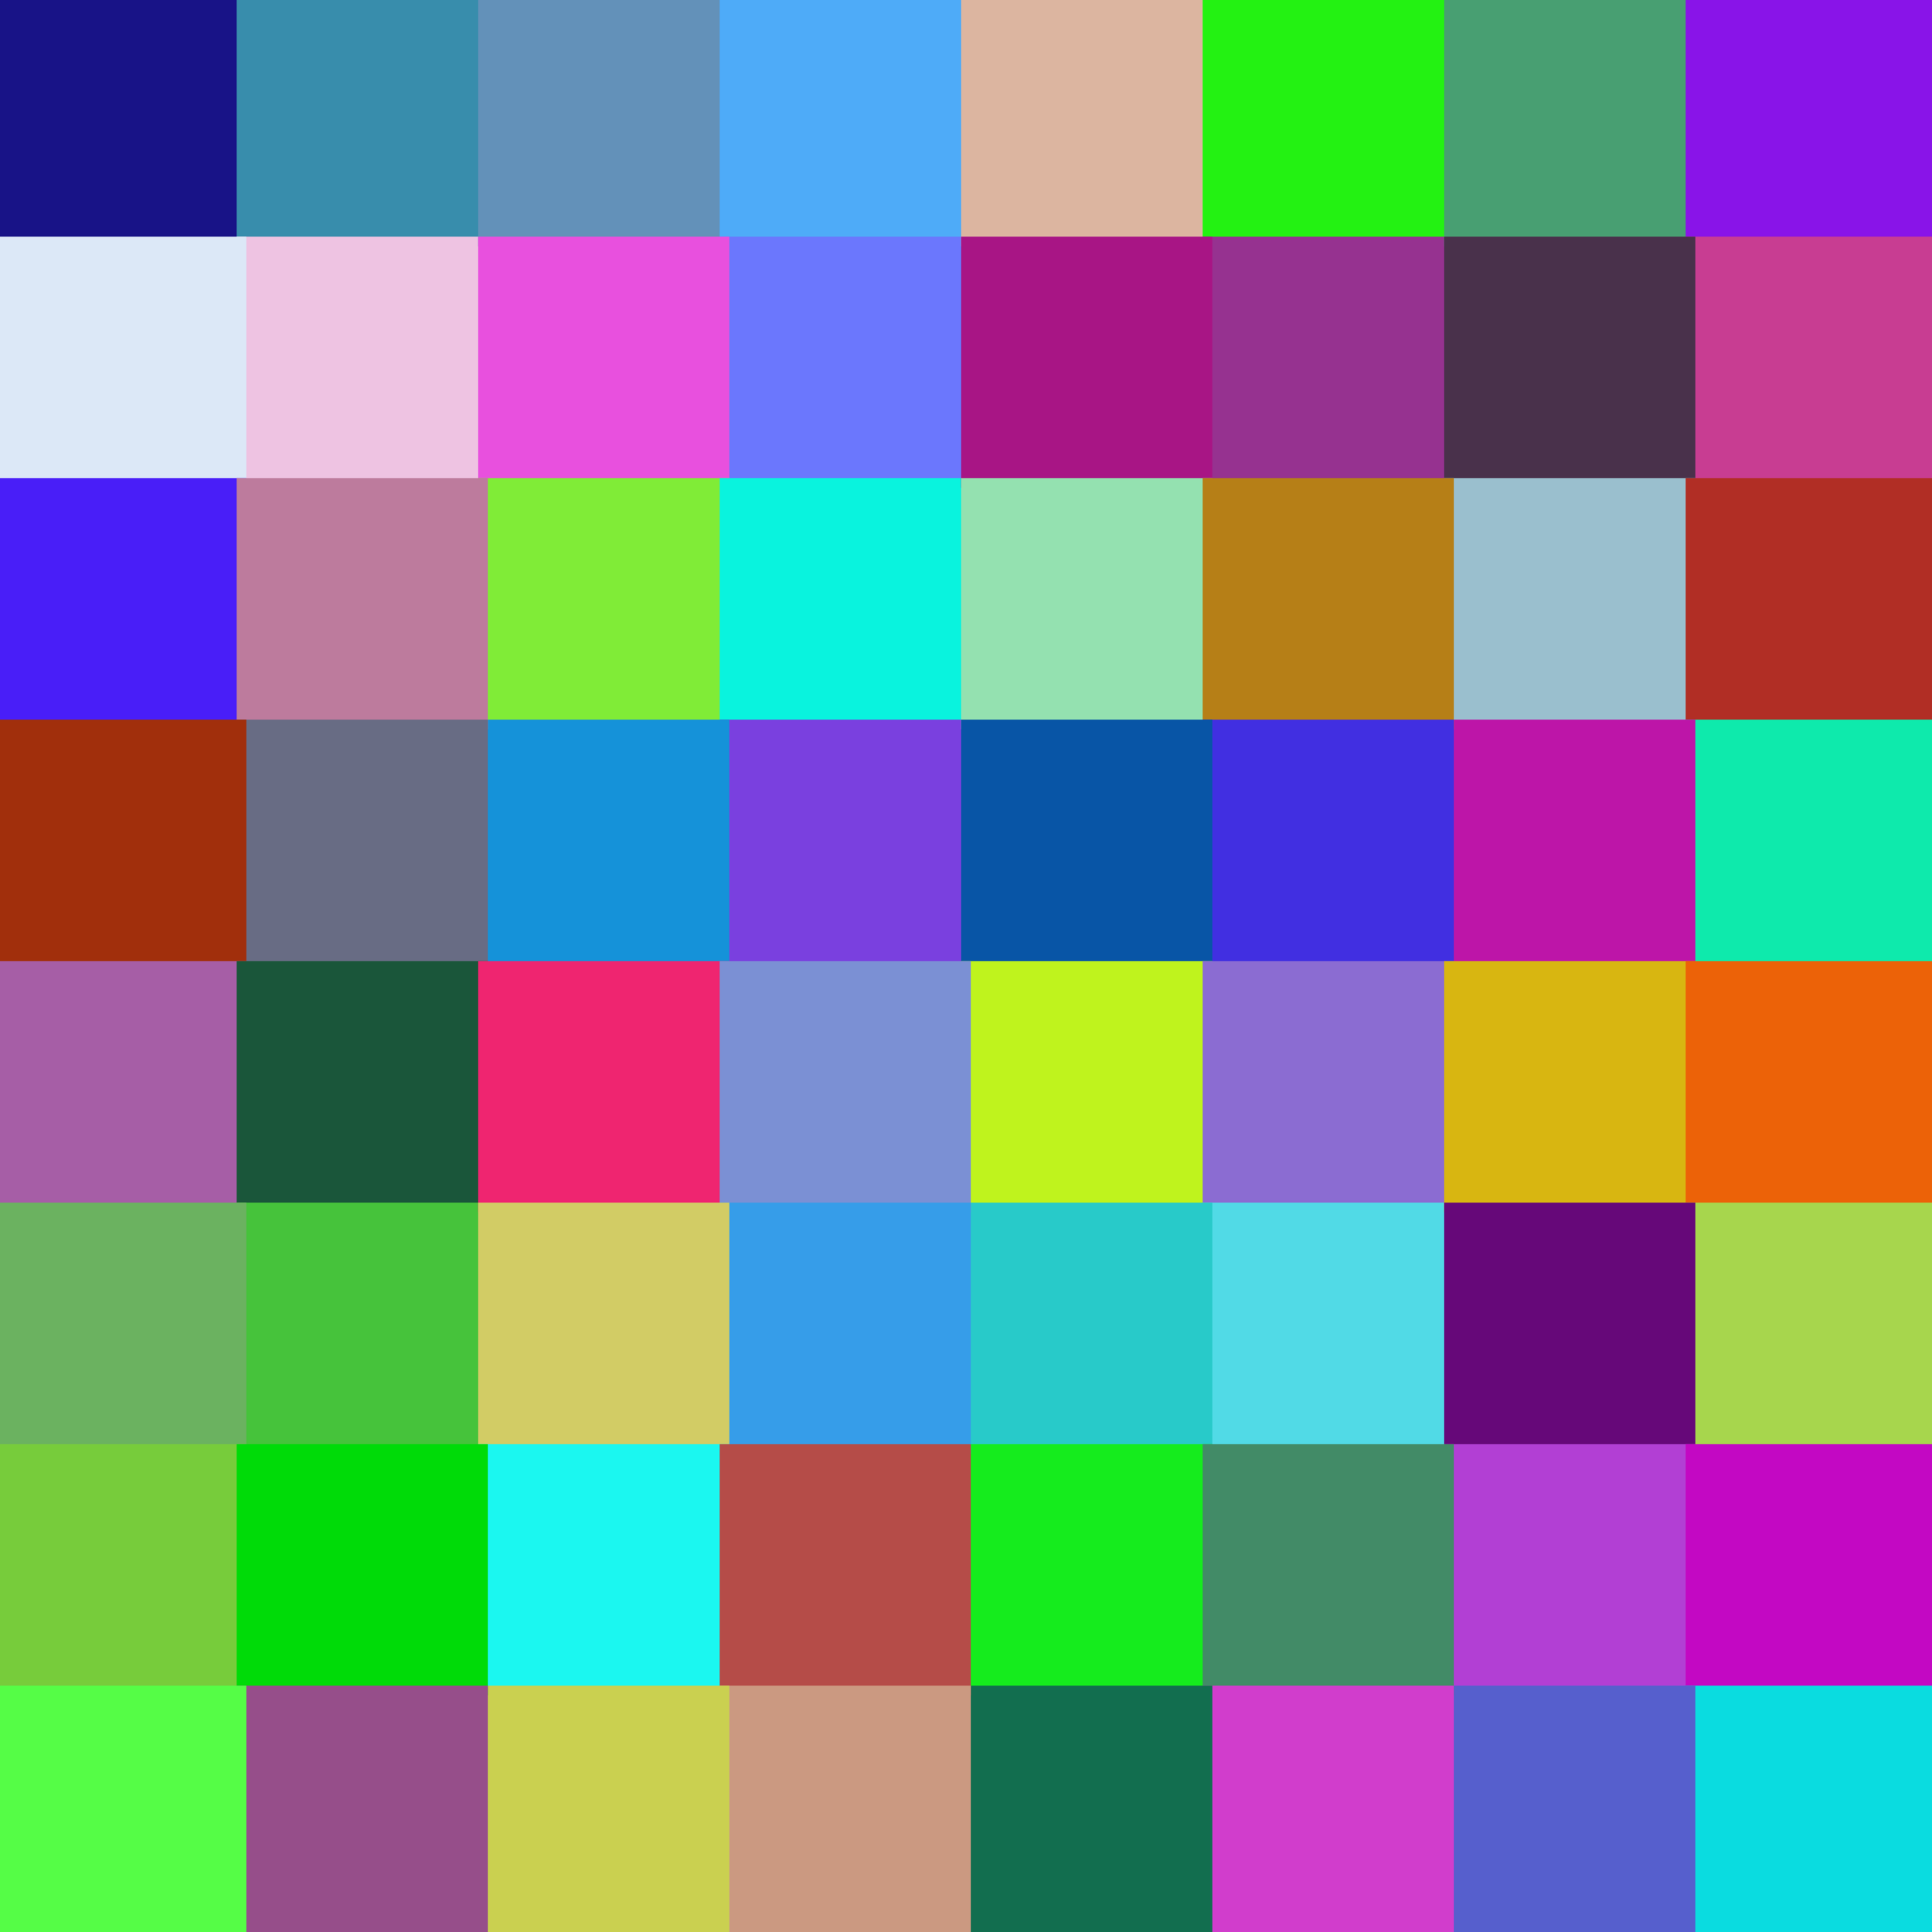
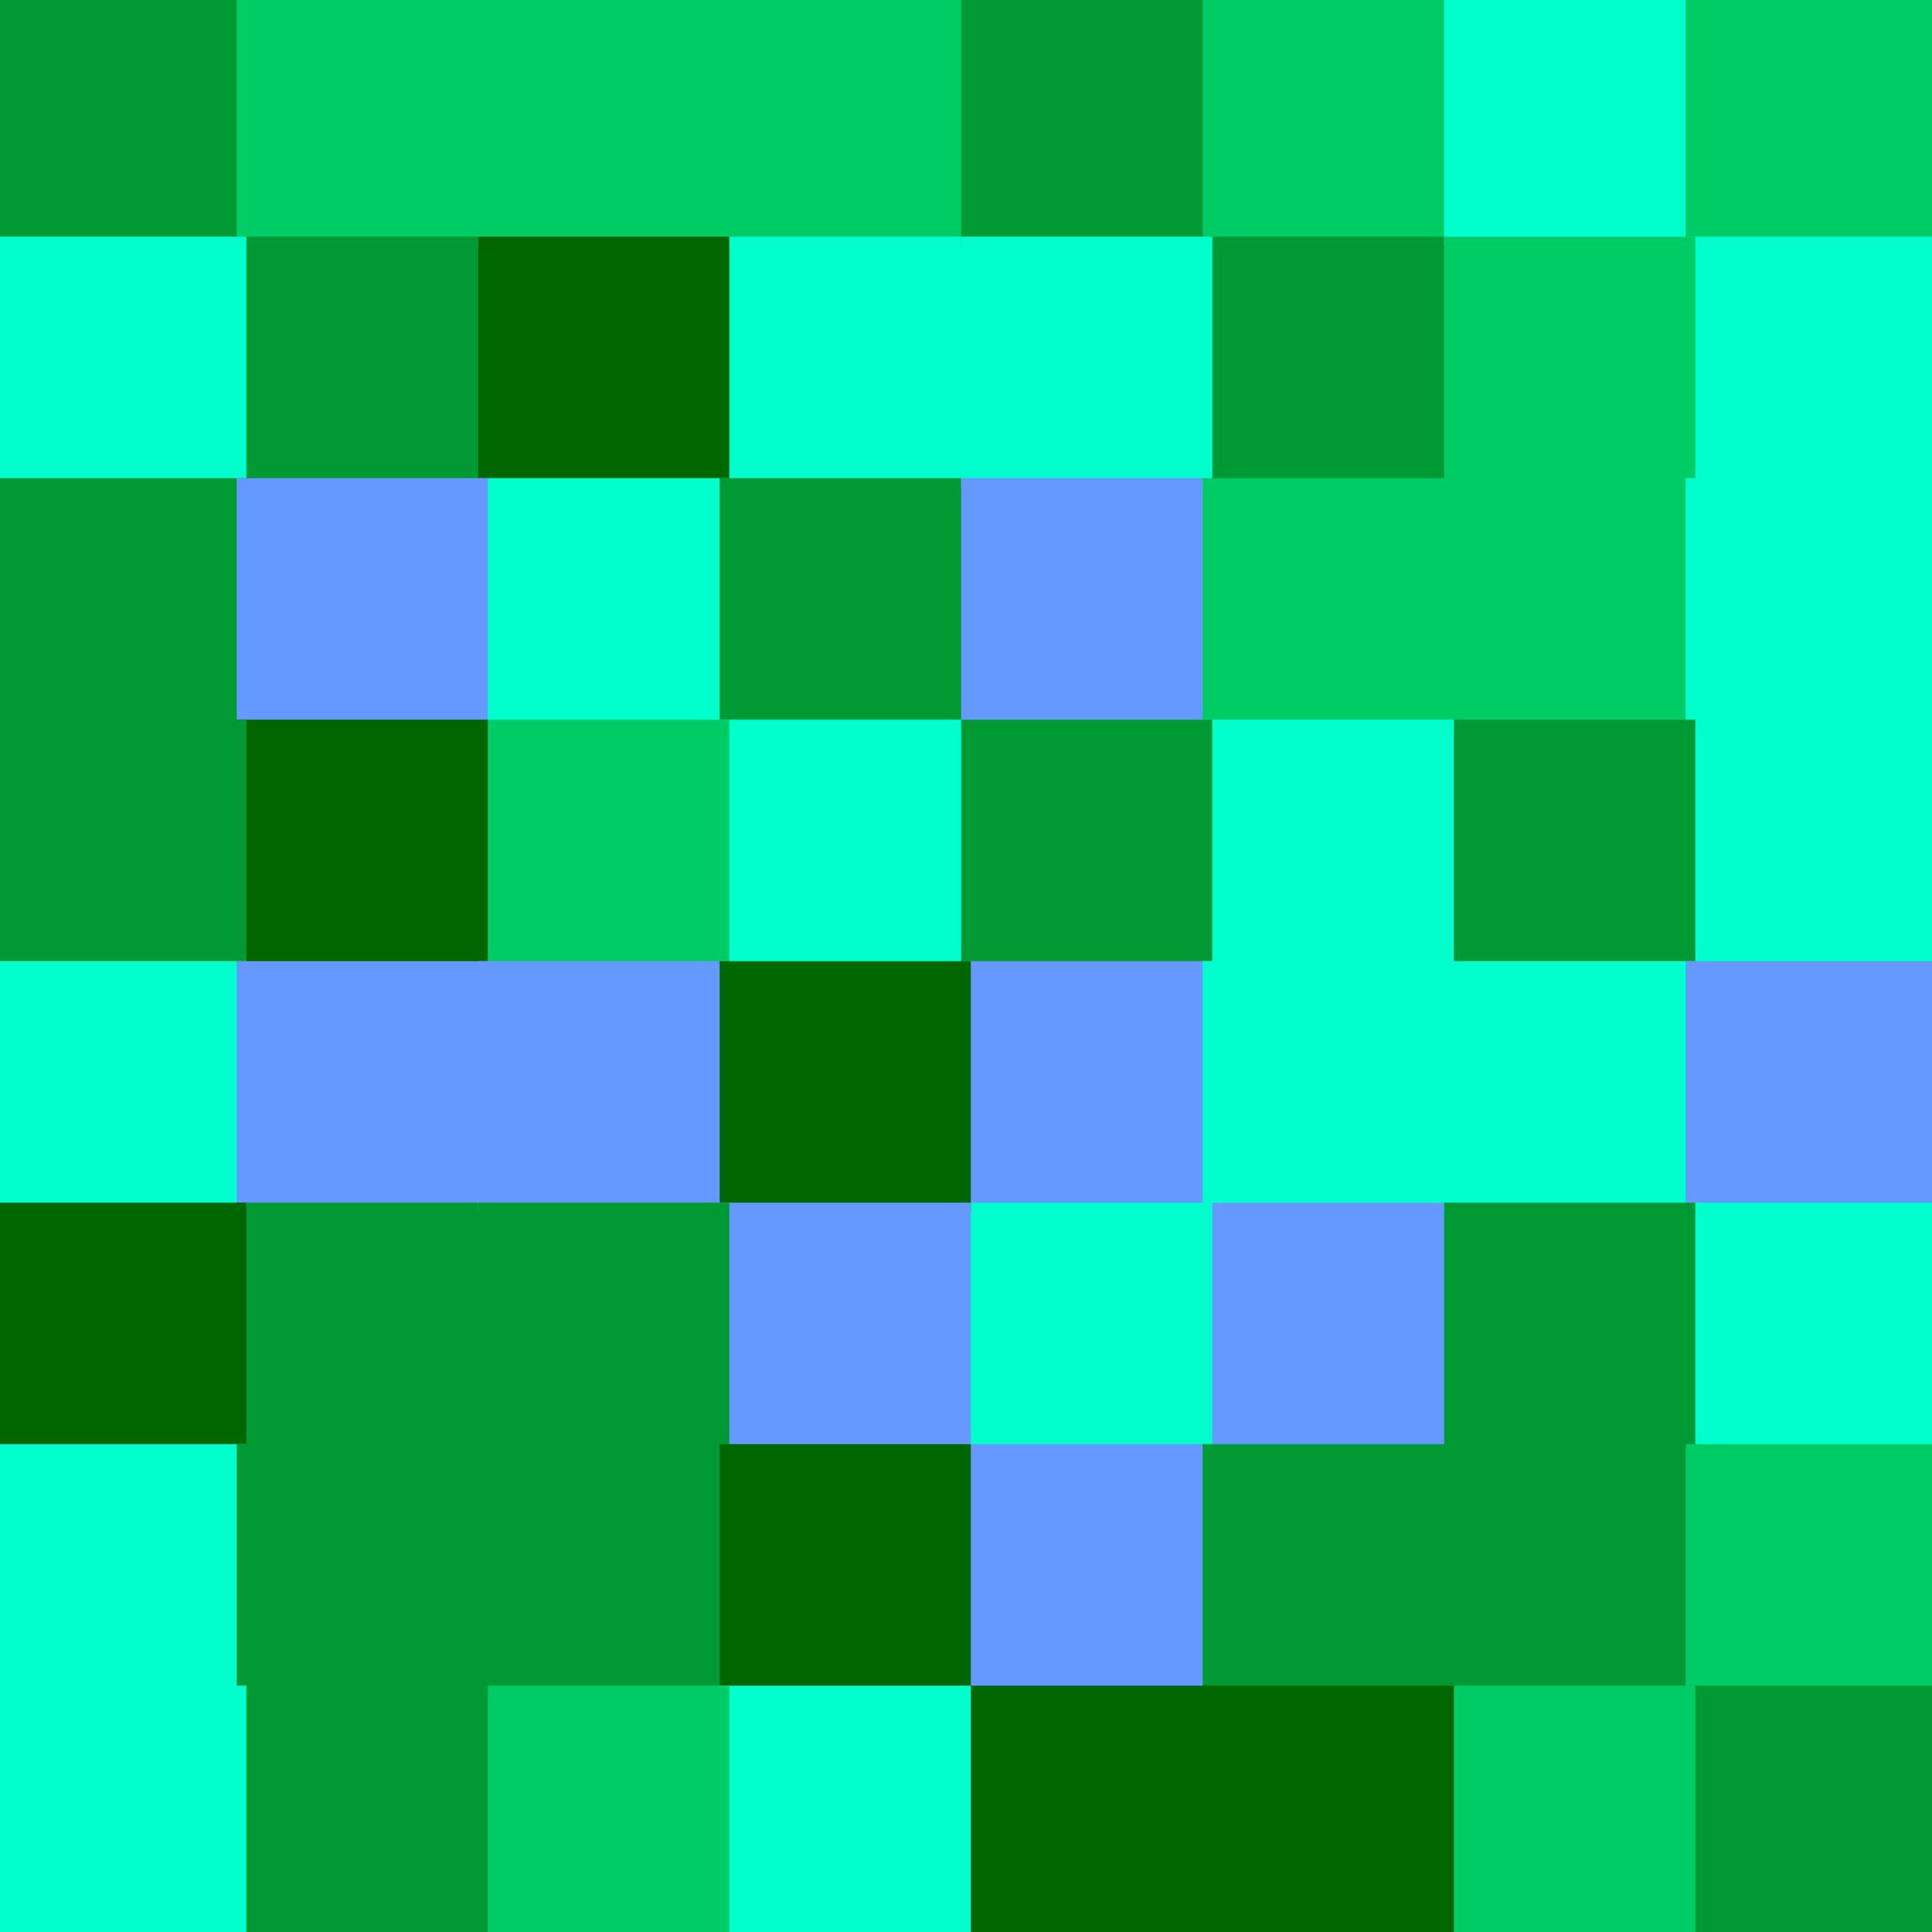
<svg xmlns="http://www.w3.org/2000/svg" width="200" height="200">
  <g opacity="1.0">
-     <rect x="0" y="0" width="25.0" height="25.0" fill="#181387" stroke="#181387" stroke_width="0.5" />
-     <rect x="25.0" y="0.0" width="25.0" height="25.0" fill="#388DAC" stroke="#388DAC" stroke_width="0.5" />
-     <rect x="25.0" y="25.0" width="25.0" height="25.0" fill="#EEC3E2" stroke="#EEC3E2" stroke_width="0.5" />
-     <rect x="0.0" y="25.0" width="25.0" height="25.0" fill="#DCE8F7" stroke="#DCE8F7" stroke_width="0.5" />
-     <rect x="50.0" y="0.0" width="25.0" height="25.0" fill="#6391B9" stroke="#6391B9" stroke_width="0.5" />
-     <rect x="75.0" y="0.0" width="25.0" height="25.0" fill="#4EABF8" stroke="#4EABF8" stroke_width="0.5" />
-     <rect x="75.0" y="25.0" width="25.0" height="25.0" fill="#6B77FD" stroke="#6B77FD" stroke_width="0.5" />
-     <rect x="50.0" y="25.0" width="25.0" height="25.0" fill="#E850DE" stroke="#E850DE" stroke_width="0.5" />
-     <rect x="50.0" y="50.0" width="25.0" height="25.0" fill="#80EC37" stroke="#80EC37" stroke_width="0.5" />
-     <rect x="75.0" y="50.0" width="25.0" height="25.0" fill="#09F3DE" stroke="#09F3DE" stroke_width="0.5" />
-     <rect x="75.0" y="75.0" width="25.0" height="25.0" fill="#7A40DF" stroke="#7A40DF" stroke_width="0.5" />
-     <rect x="50.0" y="75.0" width="25.0" height="25.0" fill="#1592D9" stroke="#1592D9" stroke_width="0.5" />
-     <rect x="0.0" y="50.0" width="25.0" height="25.0" fill="#491EF8" stroke="#491EF8" stroke_width="0.5" />
-     <rect x="25.0" y="50.0" width="25.0" height="25.0" fill="#BD7B9D" stroke="#BD7B9D" stroke_width="0.5" />
-     <rect x="25.0" y="75.0" width="25.0" height="25.0" fill="#686C84" stroke="#686C84" stroke_width="0.5" />
-     <rect x="0.0" y="75.0" width="25.0" height="25.0" fill="#A12F0C" stroke="#A12F0C" stroke_width="0.5" />
-     <rect x="100.0" y="0.0" width="25.0" height="25.0" fill="#DCB5A0" stroke="#DCB5A0" stroke_width="0.5" />
-     <rect x="125.0" y="0.0" width="25.0" height="25.0" fill="#23F212" stroke="#23F212" stroke_width="0.5" />
-     <rect x="125.0" y="25.0" width="25.0" height="25.0" fill="#963290" stroke="#963290" stroke_width="0.5" />
-     <rect x="100.0" y="25.0" width="25.0" height="25.0" fill="#A81585" stroke="#A81585" stroke_width="0.5" />
-     <rect x="150.0" y="0.0" width="25.0" height="25.0" fill="#489F72" stroke="#489F72" stroke_width="0.5" />
-     <rect x="175.0" y="0.0" width="25.0" height="25.0" fill="#8914E8" stroke="#8914E8" stroke_width="0.5" />
-     <rect x="175.0" y="25.0" width="25.0" height="25.0" fill="#C83D92" stroke="#C83D92" stroke_width="0.5" />
-     <rect x="150.0" y="25.0" width="25.0" height="25.0" fill="#49314B" stroke="#49314B" stroke_width="0.5" />
-     <rect x="150.0" y="50.0" width="25.0" height="25.0" fill="#9ABFCE" stroke="#9ABFCE" stroke_width="0.5" />
-     <rect x="175.0" y="50.0" width="25.0" height="25.0" fill="#B12E25" stroke="#B12E25" stroke_width="0.5" />
-     <rect x="175.0" y="75.0" width="25.0" height="25.0" fill="#0EEAAC" stroke="#0EEAAC" stroke_width="0.5" />
-     <rect x="150.0" y="75.0" width="25.0" height="25.0" fill="#BD15A8" stroke="#BD15A8" stroke_width="0.5" />
-     <rect x="100.0" y="50.0" width="25.0" height="25.0" fill="#94E1B0" stroke="#94E1B0" stroke_width="0.5" />
-     <rect x="125.0" y="50.0" width="25.0" height="25.0" fill="#B67F17" stroke="#B67F17" stroke_width="0.5" />
-     <rect x="125.0" y="75.0" width="25.0" height="25.0" fill="#412FE1" stroke="#412FE1" stroke_width="0.5" />
-     <rect x="100.0" y="75.0" width="25.0" height="25.0" fill="#0855A6" stroke="#0855A6" stroke_width="0.5" />
-     <rect x="100.0" y="100.0" width="25.0" height="25.0" fill="#BFF31D" stroke="#BFF31D" stroke_width="0.5" />
-     <rect x="125.0" y="100.0" width="25.0" height="25.0" fill="#8B6CD2" stroke="#8B6CD2" stroke_width="0.5" />
-     <rect x="125.0" y="125.0" width="25.0" height="25.0" fill="#51DAE6" stroke="#51DAE6" stroke_width="0.5" />
-     <rect x="100.0" y="125.0" width="25.0" height="25.0" fill="#28CAC9" stroke="#28CAC9" stroke_width="0.5" />
-     <rect x="150.0" y="100.0" width="25.0" height="25.0" fill="#D8B611" stroke="#D8B611" stroke_width="0.5" />
-     <rect x="175.0" y="100.0" width="25.0" height="25.0" fill="#EC6208" stroke="#EC6208" stroke_width="0.5" />
-     <rect x="175.0" y="125.0" width="25.0" height="25.0" fill="#A7D64D" stroke="#A7D64D" stroke_width="0.5" />
-     <rect x="150.0" y="125.0" width="25.0" height="25.0" fill="#660879" stroke="#660879" stroke_width="0.5" />
-     <rect x="150.0" y="150.0" width="25.0" height="25.0" fill="#B23FD4" stroke="#B23FD4" stroke_width="0.5" />
-     <rect x="175.0" y="150.0" width="25.0" height="25.0" fill="#C308C3" stroke="#C308C3" stroke_width="0.5" />
-     <rect x="175.0" y="175.0" width="25.0" height="25.0" fill="#0ADCE0" stroke="#0ADCE0" stroke_width="0.5" />
-     <rect x="150.0" y="175.0" width="25.0" height="25.0" fill="#565FCD" stroke="#565FCD" stroke_width="0.5" />
-     <rect x="100.0" y="150.0" width="25.0" height="25.0" fill="#15EC1D" stroke="#15EC1D" stroke_width="0.5" />
-     <rect x="125.0" y="150.0" width="25.0" height="25.0" fill="#428B67" stroke="#428B67" stroke_width="0.5" />
-     <rect x="125.0" y="175.0" width="25.0" height="25.0" fill="#D13DCC" stroke="#D13DCC" stroke_width="0.5" />
-     <rect x="100.0" y="175.0" width="25.0" height="25.0" fill="#126E4F" stroke="#126E4F" stroke_width="0.5" />
-     <rect x="0.0" y="100.0" width="25.0" height="25.0" fill="#A65EA6" stroke="#A65EA6" stroke_width="0.5" />
-     <rect x="25.0" y="100.0" width="25.0" height="25.0" fill="#1A563A" stroke="#1A563A" stroke_width="0.5" />
-     <rect x="25.0" y="125.0" width="25.0" height="25.0" fill="#46C33B" stroke="#46C33B" stroke_width="0.5" />
-     <rect x="0.0" y="125.0" width="25.0" height="25.0" fill="#6BB260" stroke="#6BB260" stroke_width="0.5" />
-     <rect x="50.0" y="100.0" width="25.0" height="25.0" fill="#EF2570" stroke="#EF2570" stroke_width="0.5" />
-     <rect x="75.0" y="100.0" width="25.0" height="25.0" fill="#7B90D4" stroke="#7B90D4" stroke_width="0.5" />
-     <rect x="75.0" y="125.0" width="25.0" height="25.0" fill="#369DE9" stroke="#369DE9" stroke_width="0.5" />
-     <rect x="50.0" y="125.0" width="25.0" height="25.0" fill="#D2CC65" stroke="#D2CC65" stroke_width="0.5" />
-     <rect x="50.0" y="150.0" width="25.0" height="25.0" fill="#1BF7F0" stroke="#1BF7F0" stroke_width="0.5" />
-     <rect x="75.0" y="150.0" width="25.0" height="25.0" fill="#B54C48" stroke="#B54C48" stroke_width="0.5" />
-     <rect x="75.0" y="175.0" width="25.0" height="25.0" fill="#CB9981" stroke="#CB9981" stroke_width="0.5" />
-     <rect x="50.0" y="175.0" width="25.0" height="25.0" fill="#CAD050" stroke="#CAD050" stroke_width="0.5" />
-     <rect x="0.0" y="150.0" width="25.0" height="25.0" fill="#77CC3B" stroke="#77CC3B" stroke_width="0.5" />
-     <rect x="25.0" y="150.0" width="25.0" height="25.0" fill="#00DB08" stroke="#00DB08" stroke_width="0.5" />
-     <rect x="25.0" y="175.0" width="25.0" height="25.0" fill="#964E8A" stroke="#964E8A" stroke_width="0.5" />
-     <rect x="0.0" y="175.0" width="25.0" height="25.0" fill="#55FD46" stroke="#55FD46" stroke_width="0.5" />
+     <rect x="0" y="0" width="25.0" height="25.0" fill="#009933" stroke="#009933" stroke_width="0.5" />
+     <rect x="25.0" y="0.0" width="25.0" height="25.0" fill="#00CC66" stroke="#00CC66" stroke_width="0.5" />
+     <rect x="25.0" y="25.0" width="25.0" height="25.0" fill="#009933" stroke="#009933" stroke_width="0.5" />
+     <rect x="0.0" y="25.0" width="25.0" height="25.0" fill="#00FFCC" stroke="#00FFCC" stroke_width="0.5" />
+     <rect x="50.0" y="0.0" width="25.0" height="25.0" fill="#00CC66" stroke="#00CC66" stroke_width="0.5" />
+     <rect x="75.0" y="0.0" width="25.0" height="25.0" fill="#00CC66" stroke="#00CC66" stroke_width="0.5" />
+     <rect x="75.0" y="25.0" width="25.0" height="25.0" fill="#00FFCC" stroke="#00FFCC" stroke_width="0.5" />
+     <rect x="50.0" y="25.0" width="25.0" height="25.0" fill="#006600" stroke="#006600" stroke_width="0.5" />
+     <rect x="50.0" y="50.0" width="25.0" height="25.0" fill="#00FFCC" stroke="#00FFCC" stroke_width="0.5" />
+     <rect x="75.0" y="50.0" width="25.0" height="25.0" fill="#009933" stroke="#009933" stroke_width="0.5" />
+     <rect x="75.0" y="75.0" width="25.0" height="25.0" fill="#00FFCC" stroke="#00FFCC" stroke_width="0.5" />
+     <rect x="50.0" y="75.0" width="25.0" height="25.0" fill="#00CC66" stroke="#00CC66" stroke_width="0.5" />
+     <rect x="0.0" y="50.0" width="25.0" height="25.0" fill="#009933" stroke="#009933" stroke_width="0.5" />
+     <rect x="25.0" y="50.0" width="25.0" height="25.0" fill="#6699FF" stroke="#6699FF" stroke_width="0.5" />
+     <rect x="25.0" y="75.0" width="25.0" height="25.0" fill="#006600" stroke="#006600" stroke_width="0.5" />
+     <rect x="0.0" y="75.0" width="25.0" height="25.0" fill="#009933" stroke="#009933" stroke_width="0.5" />
+     <rect x="100.0" y="0.0" width="25.0" height="25.0" fill="#009933" stroke="#009933" stroke_width="0.5" />
+     <rect x="125.0" y="0.0" width="25.0" height="25.0" fill="#00CC66" stroke="#00CC66" stroke_width="0.5" />
+     <rect x="125.0" y="25.0" width="25.0" height="25.0" fill="#009933" stroke="#009933" stroke_width="0.5" />
+     <rect x="100.0" y="25.0" width="25.0" height="25.0" fill="#00FFCC" stroke="#00FFCC" stroke_width="0.5" />
+     <rect x="150.0" y="0.0" width="25.0" height="25.0" fill="#00FFCC" stroke="#00FFCC" stroke_width="0.5" />
+     <rect x="175.0" y="0.0" width="25.0" height="25.0" fill="#00CC66" stroke="#00CC66" stroke_width="0.5" />
+     <rect x="175.0" y="25.0" width="25.0" height="25.0" fill="#00FFCC" stroke="#00FFCC" stroke_width="0.5" />
+     <rect x="150.0" y="25.0" width="25.0" height="25.0" fill="#00CC66" stroke="#00CC66" stroke_width="0.5" />
+     <rect x="150.0" y="50.0" width="25.0" height="25.0" fill="#00CC66" stroke="#00CC66" stroke_width="0.5" />
+     <rect x="175.0" y="50.0" width="25.0" height="25.0" fill="#00FFCC" stroke="#00FFCC" stroke_width="0.5" />
+     <rect x="175.0" y="75.0" width="25.0" height="25.0" fill="#00FFCC" stroke="#00FFCC" stroke_width="0.5" />
+     <rect x="150.0" y="75.0" width="25.0" height="25.0" fill="#009933" stroke="#009933" stroke_width="0.5" />
+     <rect x="100.0" y="50.0" width="25.0" height="25.0" fill="#6699FF" stroke="#6699FF" stroke_width="0.5" />
+     <rect x="125.0" y="50.0" width="25.0" height="25.0" fill="#00CC66" stroke="#00CC66" stroke_width="0.5" />
+     <rect x="125.0" y="75.0" width="25.0" height="25.0" fill="#00FFCC" stroke="#00FFCC" stroke_width="0.5" />
+     <rect x="100.0" y="75.0" width="25.0" height="25.0" fill="#009933" stroke="#009933" stroke_width="0.5" />
+     <rect x="100.0" y="100.0" width="25.0" height="25.0" fill="#6699FF" stroke="#6699FF" stroke_width="0.5" />
+     <rect x="125.0" y="100.0" width="25.0" height="25.0" fill="#00FFCC" stroke="#00FFCC" stroke_width="0.5" />
+     <rect x="125.0" y="125.0" width="25.0" height="25.0" fill="#6699FF" stroke="#6699FF" stroke_width="0.5" />
+     <rect x="100.0" y="125.0" width="25.0" height="25.0" fill="#00FFCC" stroke="#00FFCC" stroke_width="0.5" />
+     <rect x="150.0" y="100.0" width="25.0" height="25.0" fill="#00FFCC" stroke="#00FFCC" stroke_width="0.5" />
+     <rect x="175.0" y="100.0" width="25.0" height="25.0" fill="#6699FF" stroke="#6699FF" stroke_width="0.5" />
+     <rect x="175.0" y="125.0" width="25.0" height="25.0" fill="#00FFCC" stroke="#00FFCC" stroke_width="0.5" />
+     <rect x="150.0" y="125.0" width="25.0" height="25.0" fill="#009933" stroke="#009933" stroke_width="0.5" />
+     <rect x="150.0" y="150.0" width="25.0" height="25.0" fill="#009933" stroke="#009933" stroke_width="0.5" />
+     <rect x="175.0" y="150.0" width="25.0" height="25.0" fill="#00CC66" stroke="#00CC66" stroke_width="0.5" />
+     <rect x="175.0" y="175.0" width="25.0" height="25.0" fill="#009933" stroke="#009933" stroke_width="0.5" />
+     <rect x="150.0" y="175.0" width="25.0" height="25.0" fill="#00CC66" stroke="#00CC66" stroke_width="0.5" />
+     <rect x="100.0" y="150.0" width="25.0" height="25.0" fill="#6699FF" stroke="#6699FF" stroke_width="0.5" />
+     <rect x="125.0" y="150.0" width="25.0" height="25.0" fill="#009933" stroke="#009933" stroke_width="0.5" />
+     <rect x="125.0" y="175.0" width="25.0" height="25.0" fill="#006600" stroke="#006600" stroke_width="0.5" />
+     <rect x="100.0" y="175.0" width="25.0" height="25.0" fill="#006600" stroke="#006600" stroke_width="0.5" />
+     <rect x="0.0" y="100.0" width="25.0" height="25.0" fill="#00FFCC" stroke="#00FFCC" stroke_width="0.5" />
+     <rect x="25.0" y="100.0" width="25.0" height="25.0" fill="#6699FF" stroke="#6699FF" stroke_width="0.5" />
+     <rect x="25.0" y="125.0" width="25.0" height="25.0" fill="#009933" stroke="#009933" stroke_width="0.5" />
+     <rect x="0.0" y="125.0" width="25.0" height="25.0" fill="#006600" stroke="#006600" stroke_width="0.5" />
+     <rect x="50.0" y="100.0" width="25.0" height="25.0" fill="#6699FF" stroke="#6699FF" stroke_width="0.5" />
+     <rect x="75.0" y="100.0" width="25.0" height="25.0" fill="#006600" stroke="#006600" stroke_width="0.5" />
+     <rect x="75.0" y="125.0" width="25.0" height="25.0" fill="#6699FF" stroke="#6699FF" stroke_width="0.5" />
+     <rect x="50.0" y="125.0" width="25.0" height="25.0" fill="#009933" stroke="#009933" stroke_width="0.5" />
+     <rect x="50.0" y="150.0" width="25.0" height="25.0" fill="#009933" stroke="#009933" stroke_width="0.5" />
+     <rect x="75.0" y="150.0" width="25.0" height="25.0" fill="#006600" stroke="#006600" stroke_width="0.5" />
+     <rect x="75.0" y="175.0" width="25.0" height="25.0" fill="#00FFCC" stroke="#00FFCC" stroke_width="0.5" />
+     <rect x="50.0" y="175.0" width="25.0" height="25.0" fill="#00CC66" stroke="#00CC66" stroke_width="0.5" />
+     <rect x="0.0" y="150.0" width="25.0" height="25.0" fill="#00FFCC" stroke="#00FFCC" stroke_width="0.5" />
+     <rect x="25.0" y="150.0" width="25.0" height="25.0" fill="#009933" stroke="#009933" stroke_width="0.5" />
+     <rect x="25.0" y="175.0" width="25.0" height="25.0" fill="#009933" stroke="#009933" stroke_width="0.5" />
+     <rect x="0.0" y="175.0" width="25.0" height="25.0" fill="#00FFCC" stroke="#00FFCC" stroke_width="0.5" />
  </g>
</svg>
